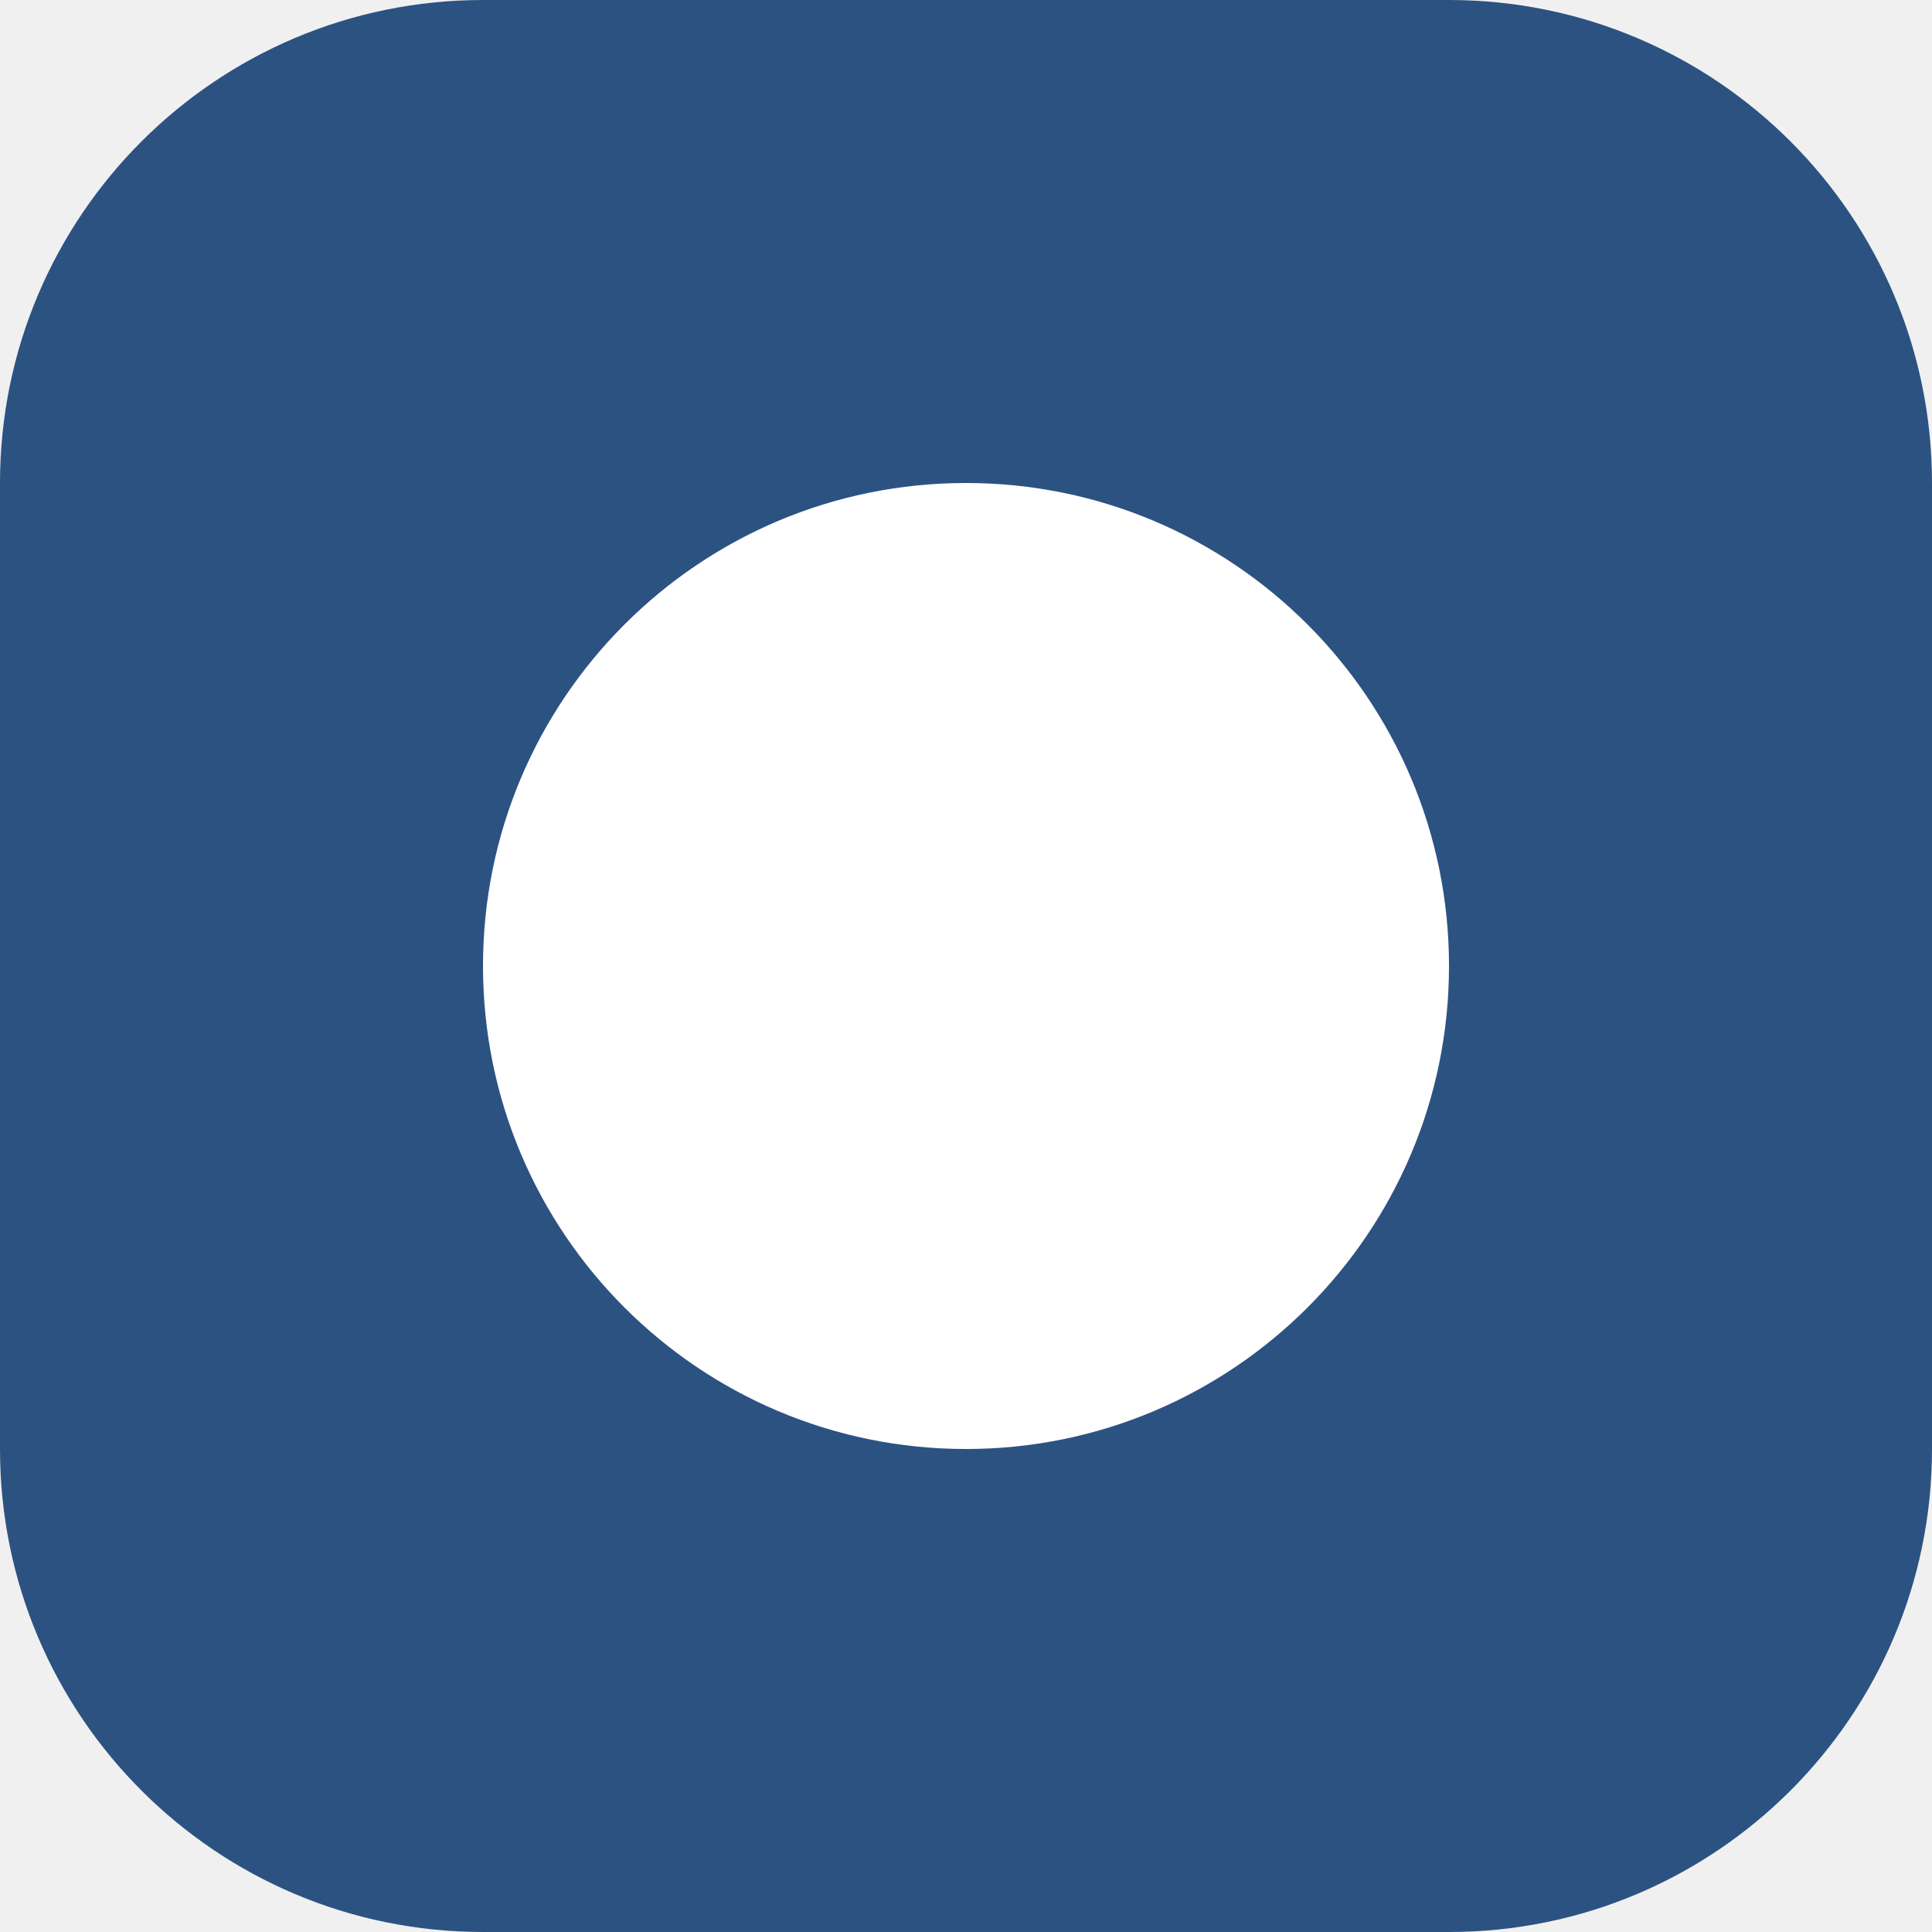
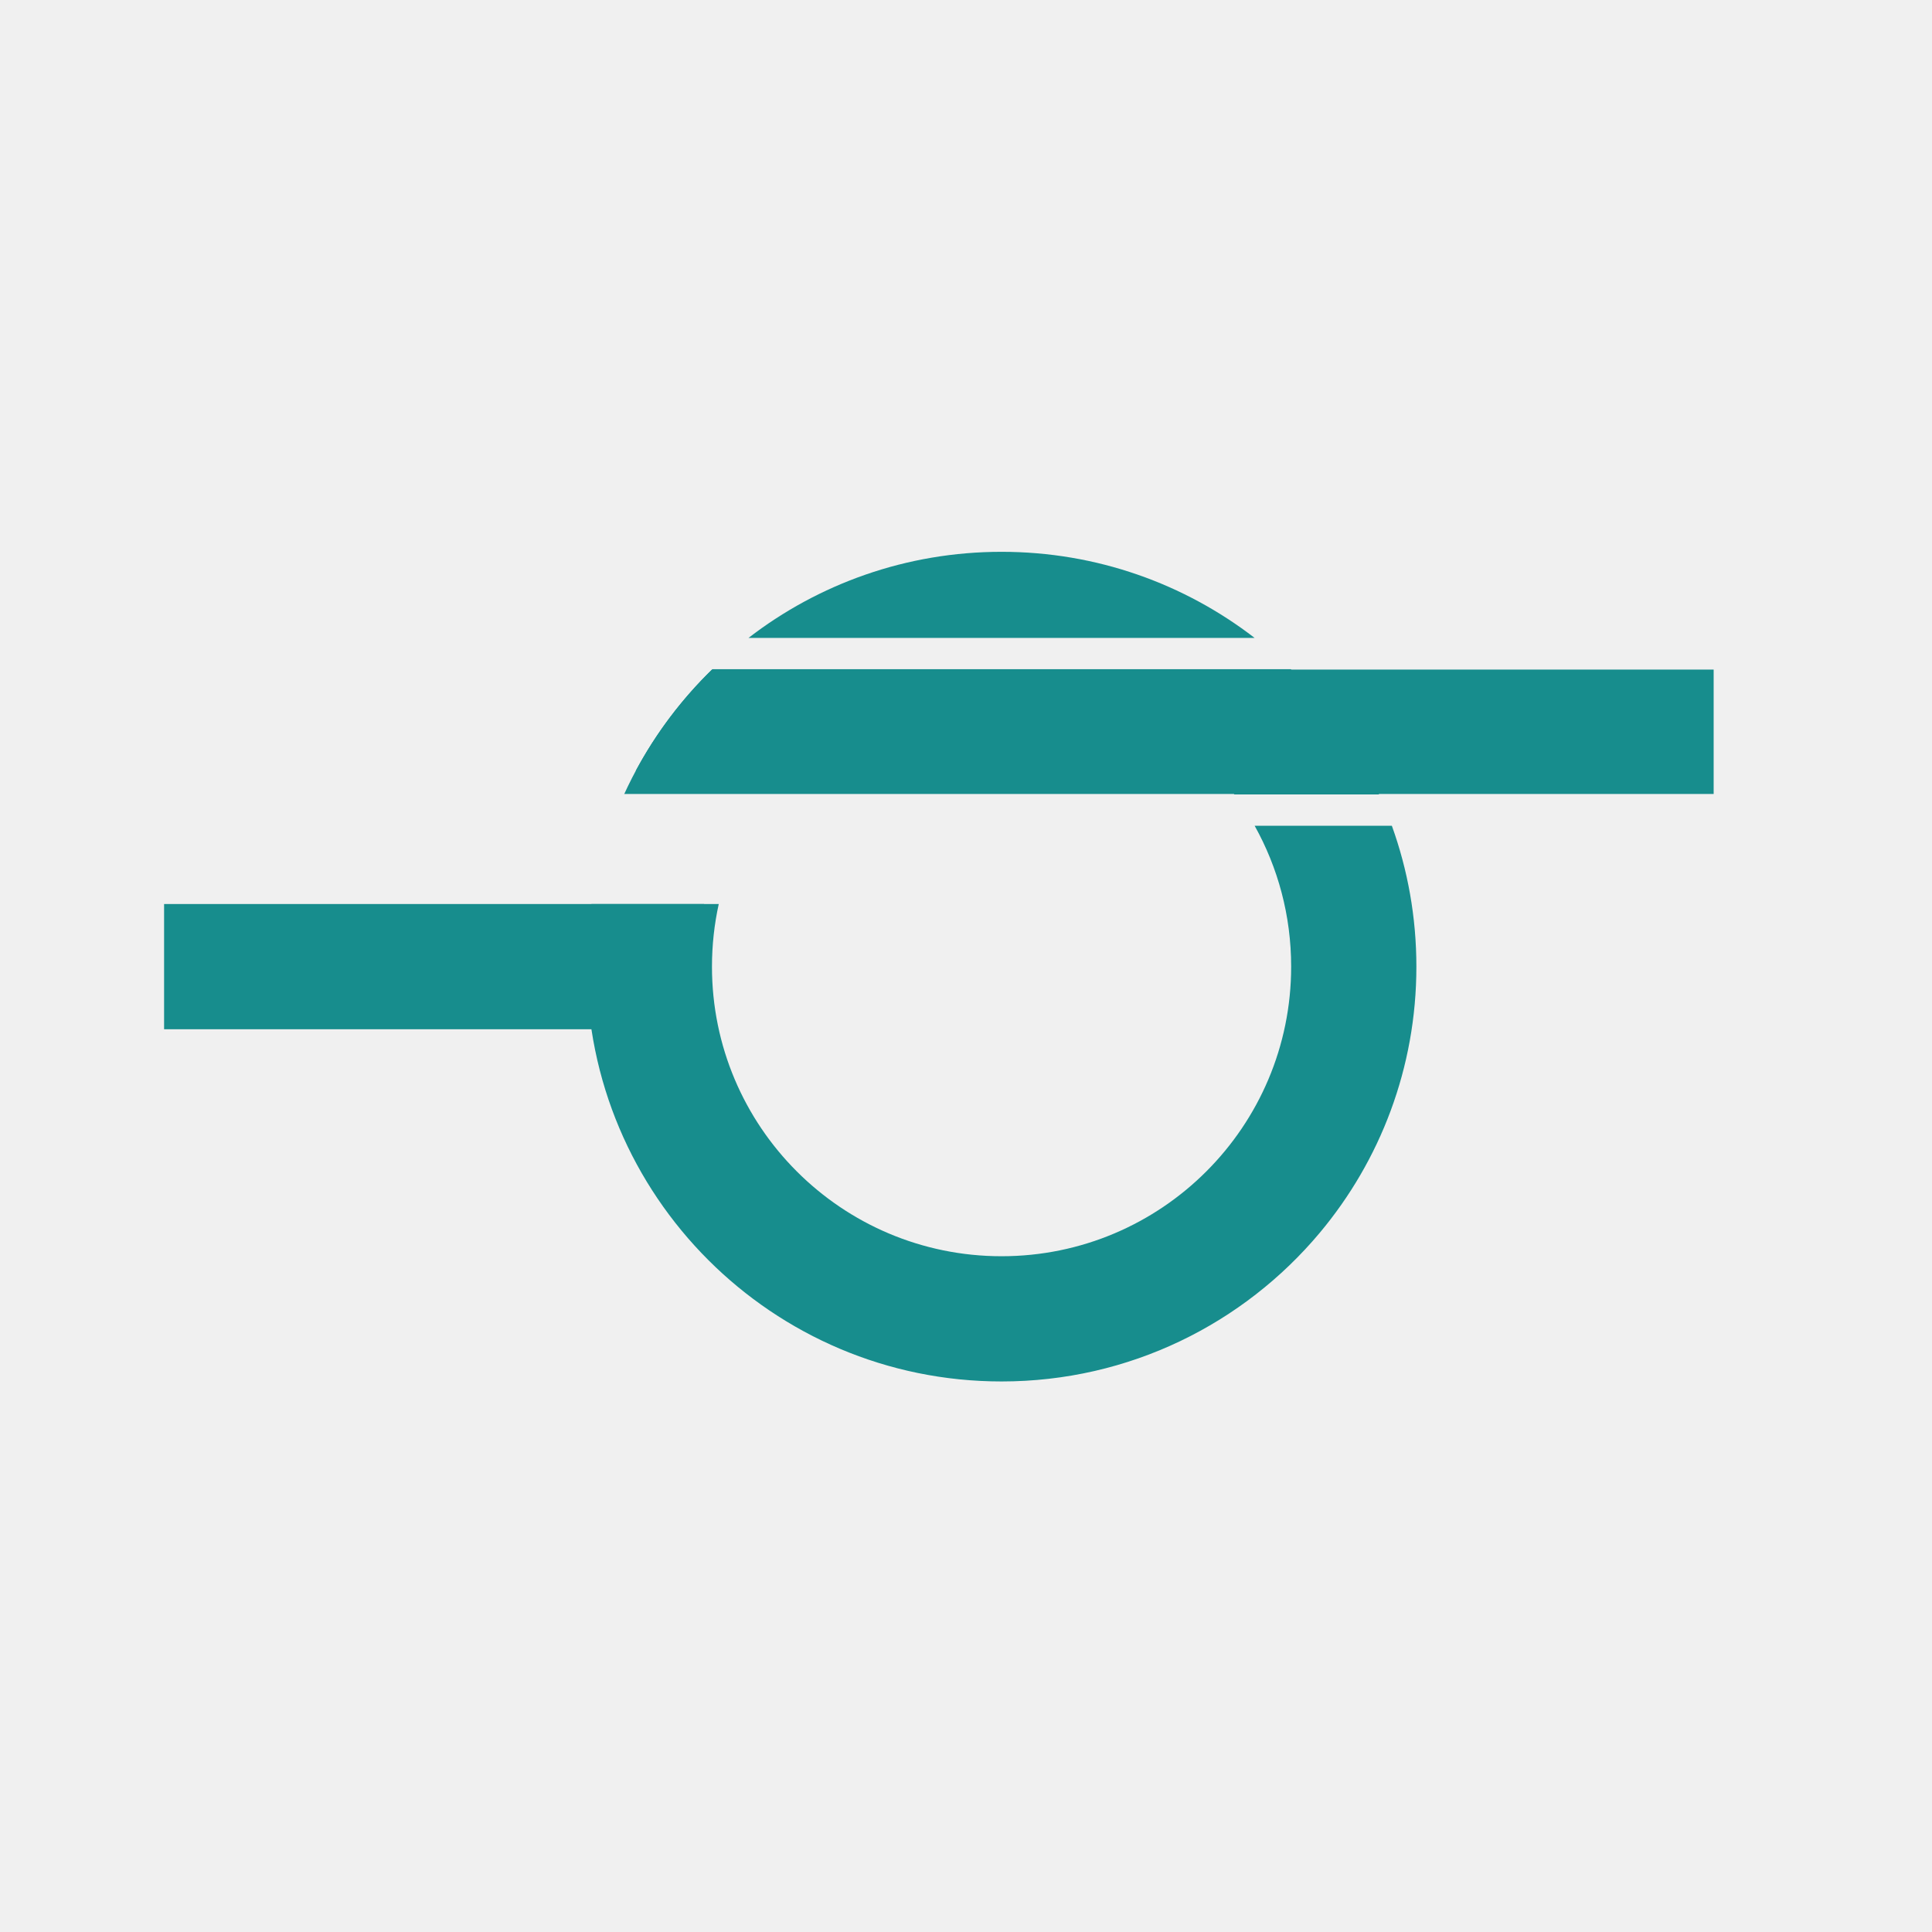
- <svg xmlns="http://www.w3.org/2000/svg" width="32" height="32" viewBox="0 0 32 32" fill="none">
-   <rect width="32" height="32" rx="8" fill="#2C5282" />
-   <path d="M16 8C11.582 8 8 11.582 8 16C8 20.418 11.582 24 16 24C20.418 24 24 20.418 24 16C24 11.582 20.418 8 16 8ZM15 12V16H12L16 22L20 16H17V12H15Z" fill="white" />
+ <svg xmlns="http://www.w3.org/2000/svg" width="1460" height="1460" viewBox="0 0 1460 1460" fill="none">
+   <path fill-rule="evenodd" clip-rule="evenodd" d="M933.7 582.612H918.206C878.2 538.986 820.73 511.635 756.873 511.635C693.015 511.635 635.546 538.986 595.54 582.612H480.39C495.7 554.045 515.308 528.127 538.349 505.721H975.397C983.113 513.224 990.444 521.121 997.357 529.379C1015.29 550.796 1030.41 574.644 1042.15 600.356H932.846C930.251 596.852 927.553 593.428 924.758 590.089L933.7 582.612ZM948.119 624.015C965.699 655.526 975.717 691.833 975.717 730.479C975.717 851.343 877.737 949.323 756.873 949.323C636.009 949.323 538.029 851.343 538.029 730.479C538.029 714.232 539.799 698.399 543.158 683.162H446.942C444.605 698.594 443.394 714.395 443.394 730.479C443.394 903.609 583.743 1043.96 756.873 1043.96C853.465 1043.96 939.853 1000.27 997.357 931.579C1042.92 877.148 1070.35 807.017 1070.35 730.479C1070.35 693.102 1063.81 657.253 1051.81 624.015H948.119ZM948.099 482.062H565.646C618.566 441.265 684.886 417 756.873 417C828.86 417 895.18 441.265 948.099 482.062Z" fill="#178D8D" />
+   <path d="M124 777.797L124 683.161L532.114 683.161L532.114 777.797L124 777.797Z" fill="#178D8D" />
+   <mask id="mask0_1_100" style="mask-type:alpha" maskUnits="userSpaceOnUse" x="443" y="417" width="894" height="627">
+     <path d="M756.873 1043.96C583.743 1043.96 443.394 903.609 443.394 730.479C443.394 557.349 583.743 417 756.873 417C853.465 417 1336.51 493.891 1336.51 493.891V603.313L1052.61 760.052C1052.61 760.052 853.465 1043.96 756.873 1043.96Z" fill="#178D8D" />
+   </mask>
+   <g mask="url(#mask0_1_100)">
+     <path d="M461 600L461 506L1295 506L1295 600L461 600Z" fill="#178D8D" />
+   </g>
</svg>
